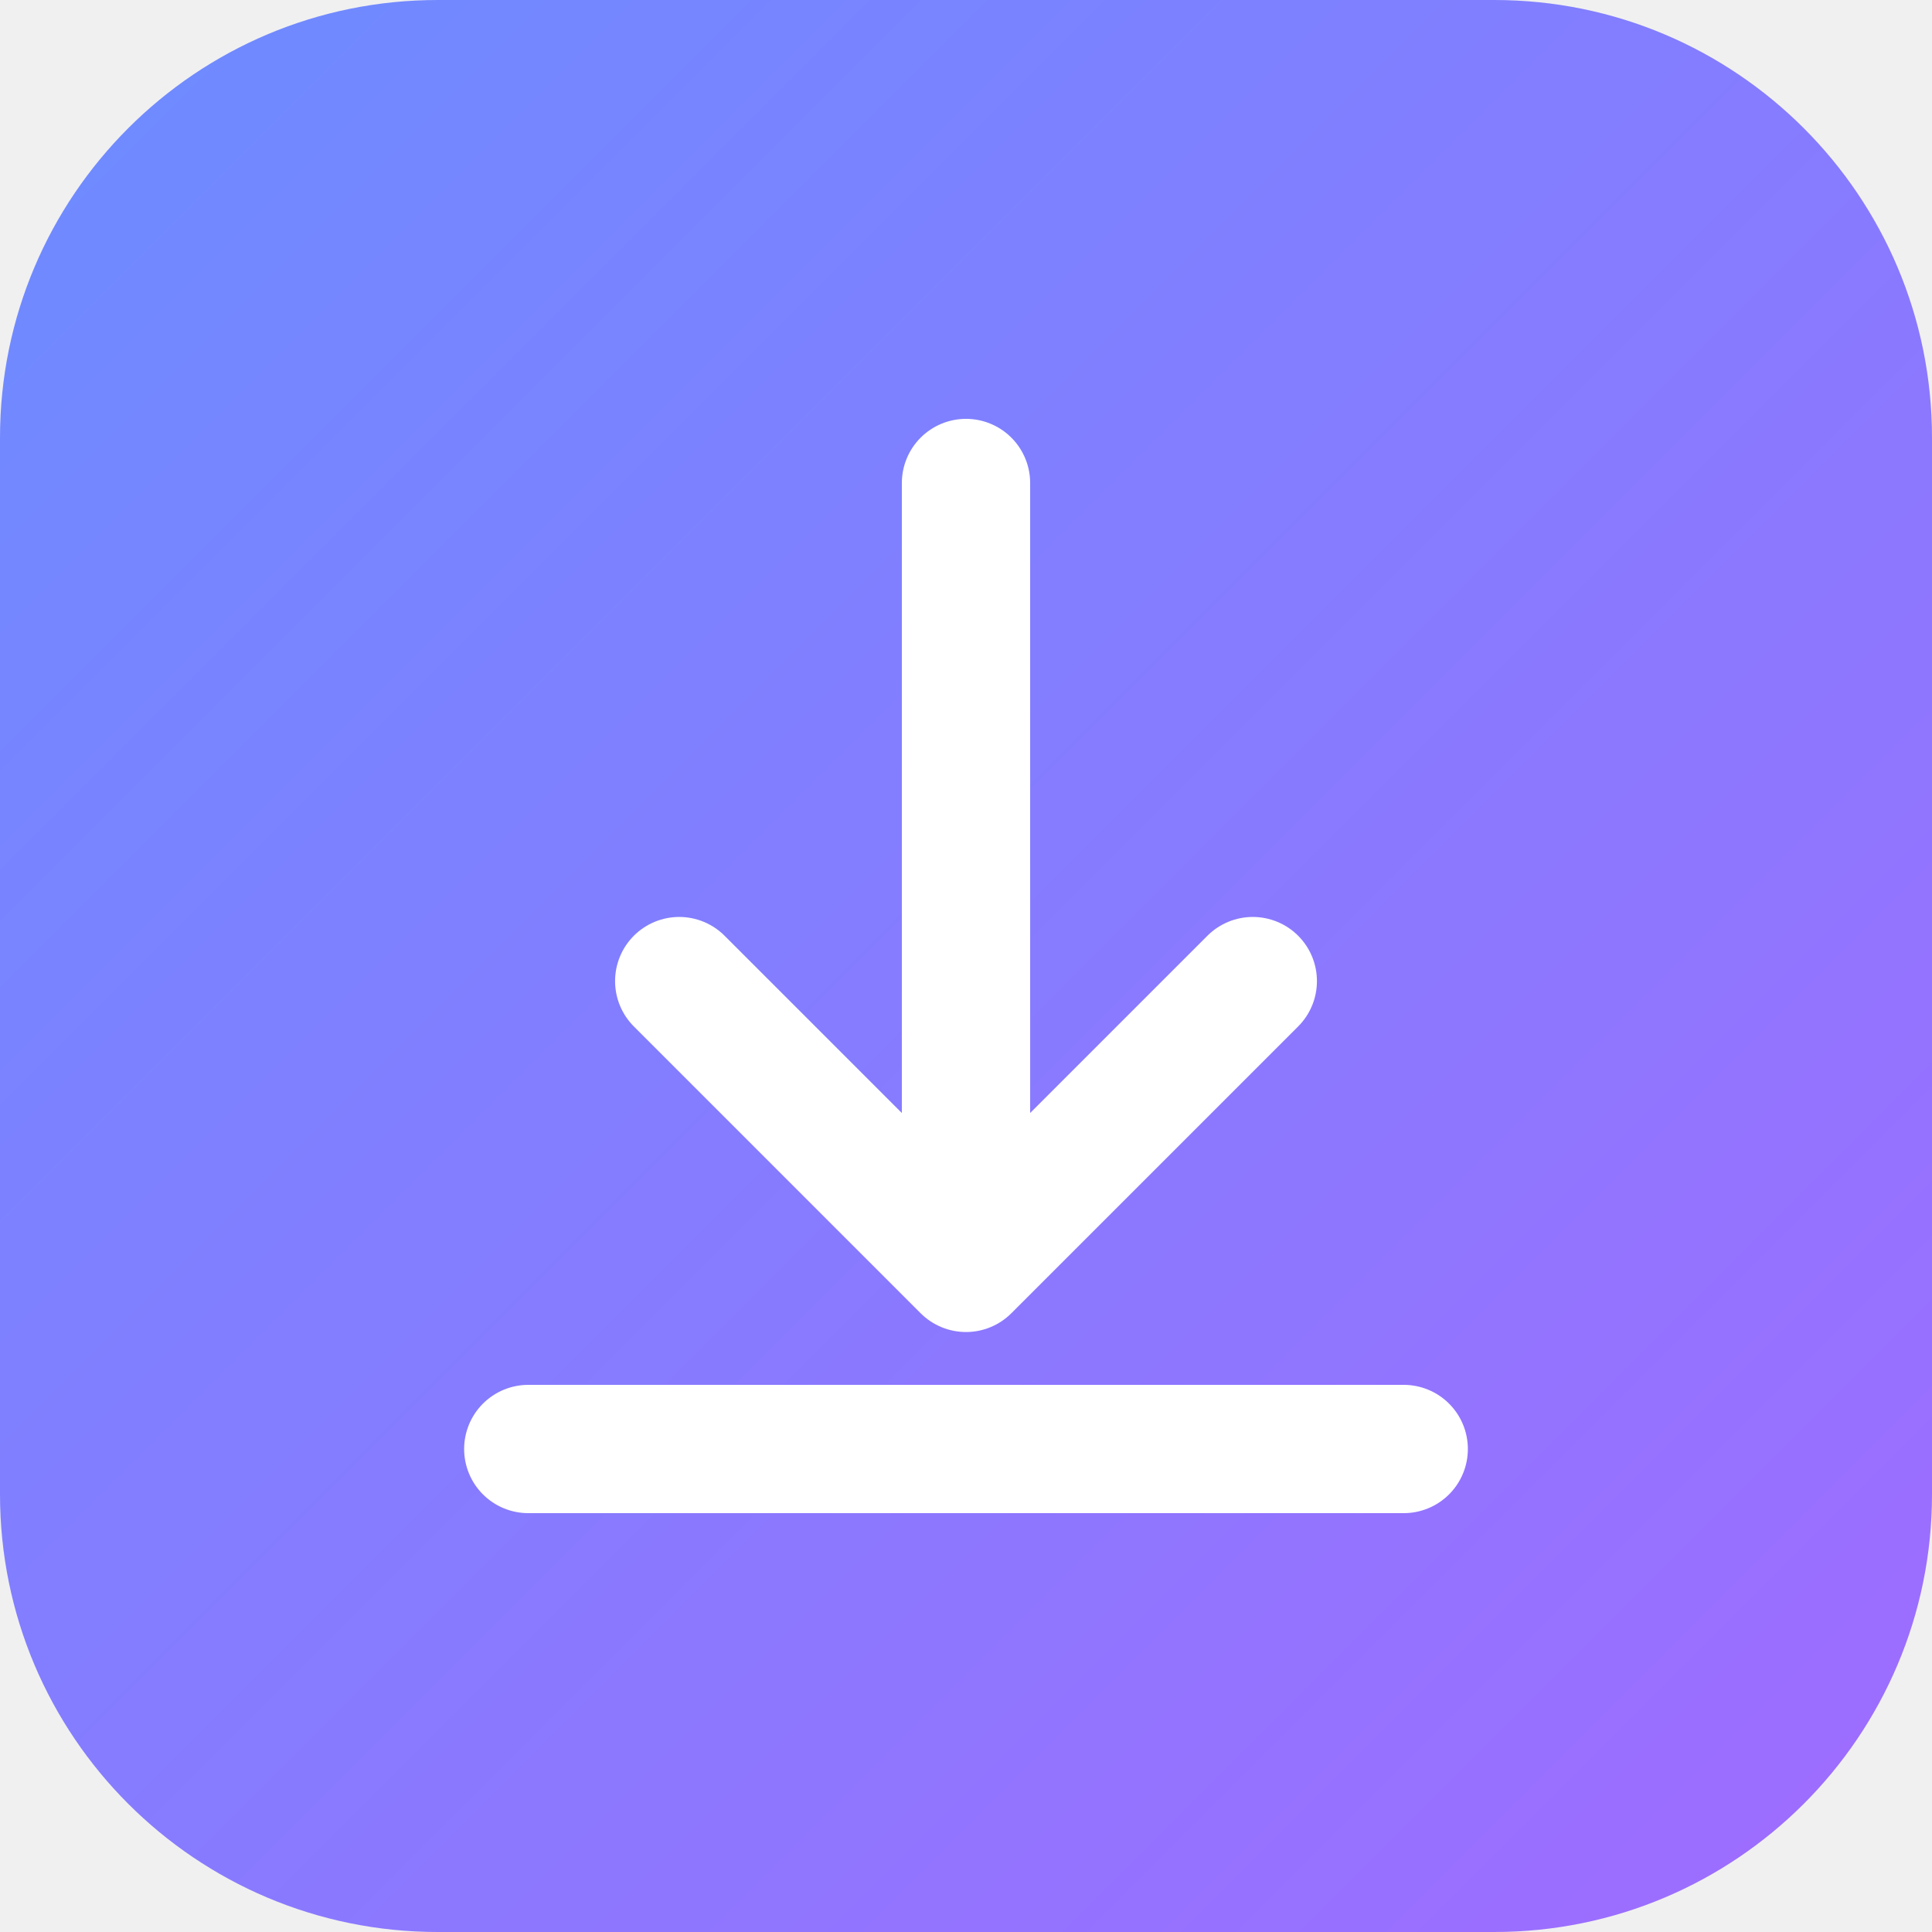
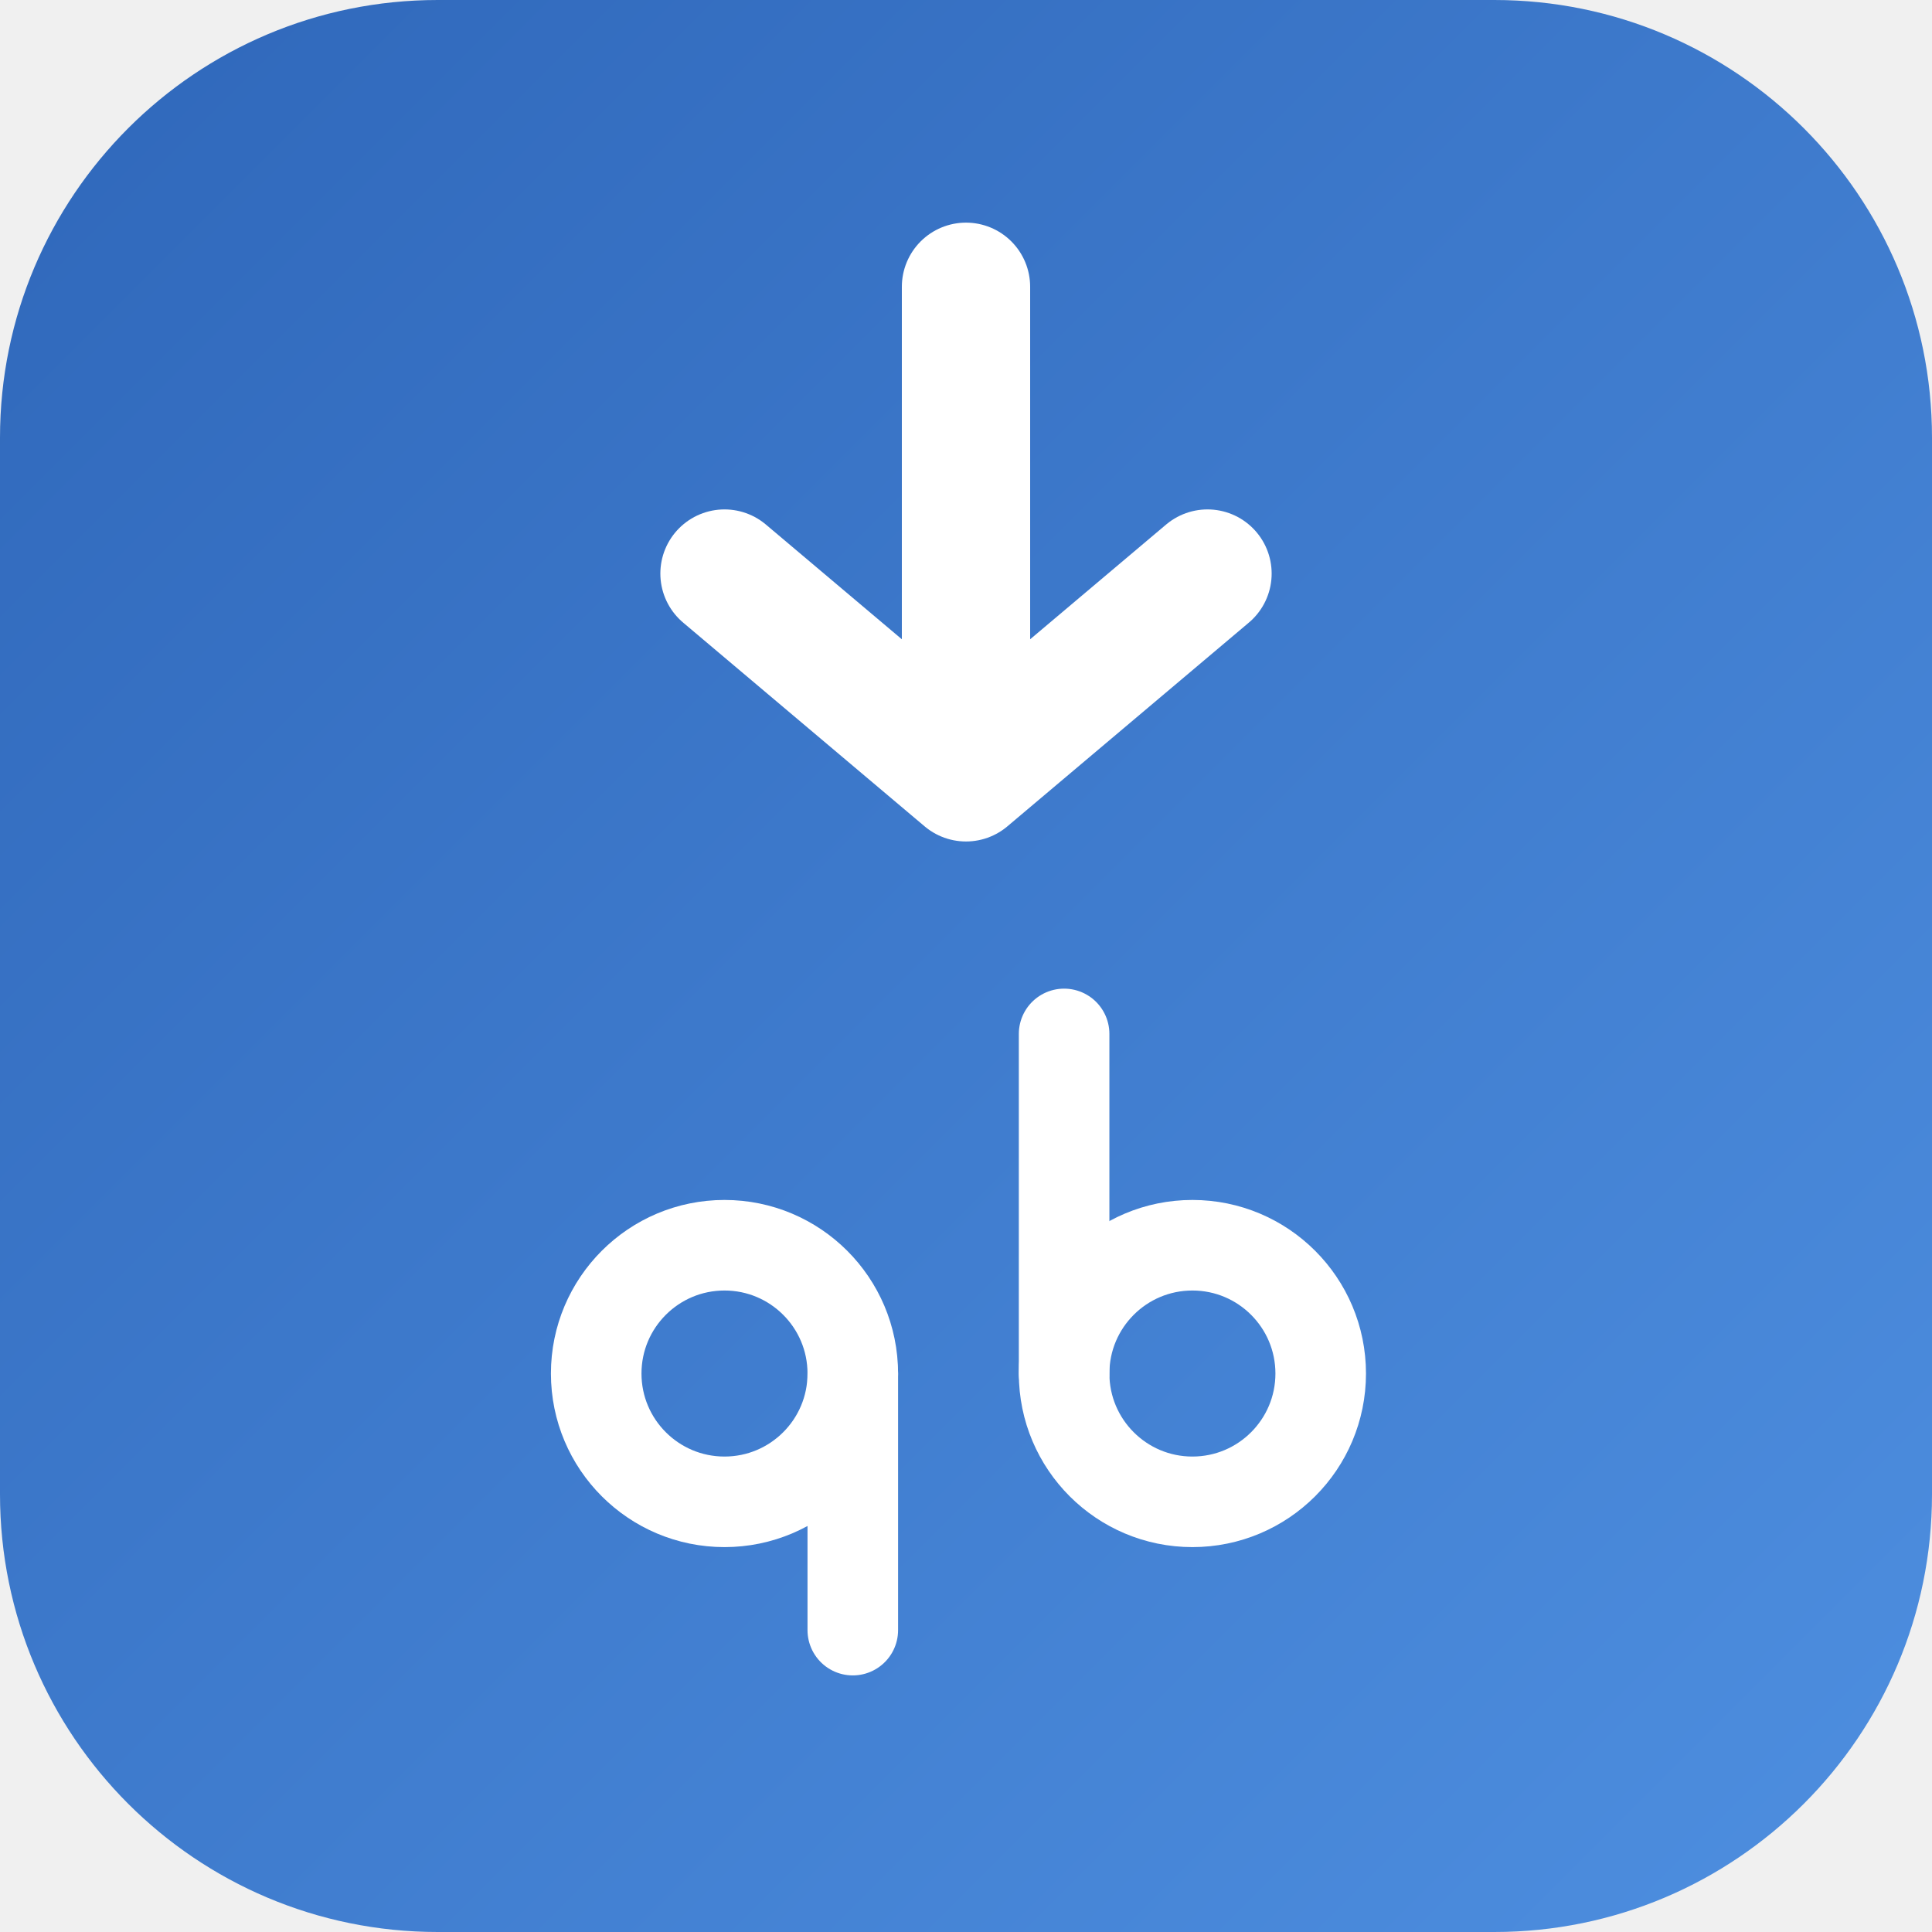
<svg xmlns="http://www.w3.org/2000/svg" viewBox="0 0 512 512" width="512" height="512">
  <defs>
    <linearGradient id="g" x1="0" y1="0" x2="1" y2="1">
-       <stop offset="0" stop-color="#6c8cff" />
-       <stop offset="1" stop-color="#a06bff" />
+       <stop offset="0" stop-color="#2F67BA" />
+       <stop offset="1" stop-color="#4E8FE0" />
    </linearGradient>
  </defs>
  <rect width="512" height="512" rx="116" fill="url(#g)" />
-   <path d="M256 128v208m0 0-76-76m76 76 76-76M140 384h232" fill="none" stroke="#fff" stroke-width="34" stroke-linecap="round" stroke-linejoin="round" />
+   <g fill="none" stroke="#fff" stroke-linecap="round" stroke-linejoin="round">
+     <path d="M256 76v124M192 152l64 54 64-54" stroke-width="34" />
+     <circle cx="192" cy="364" r="34" stroke-width="24" />
+     <path d="M226 364v68" stroke-width="24" />
+     <path d="M282 274v90" stroke-width="24" />
+     <circle cx="316" cy="364" r="34" stroke-width="24" />
+   </g>
</svg>
